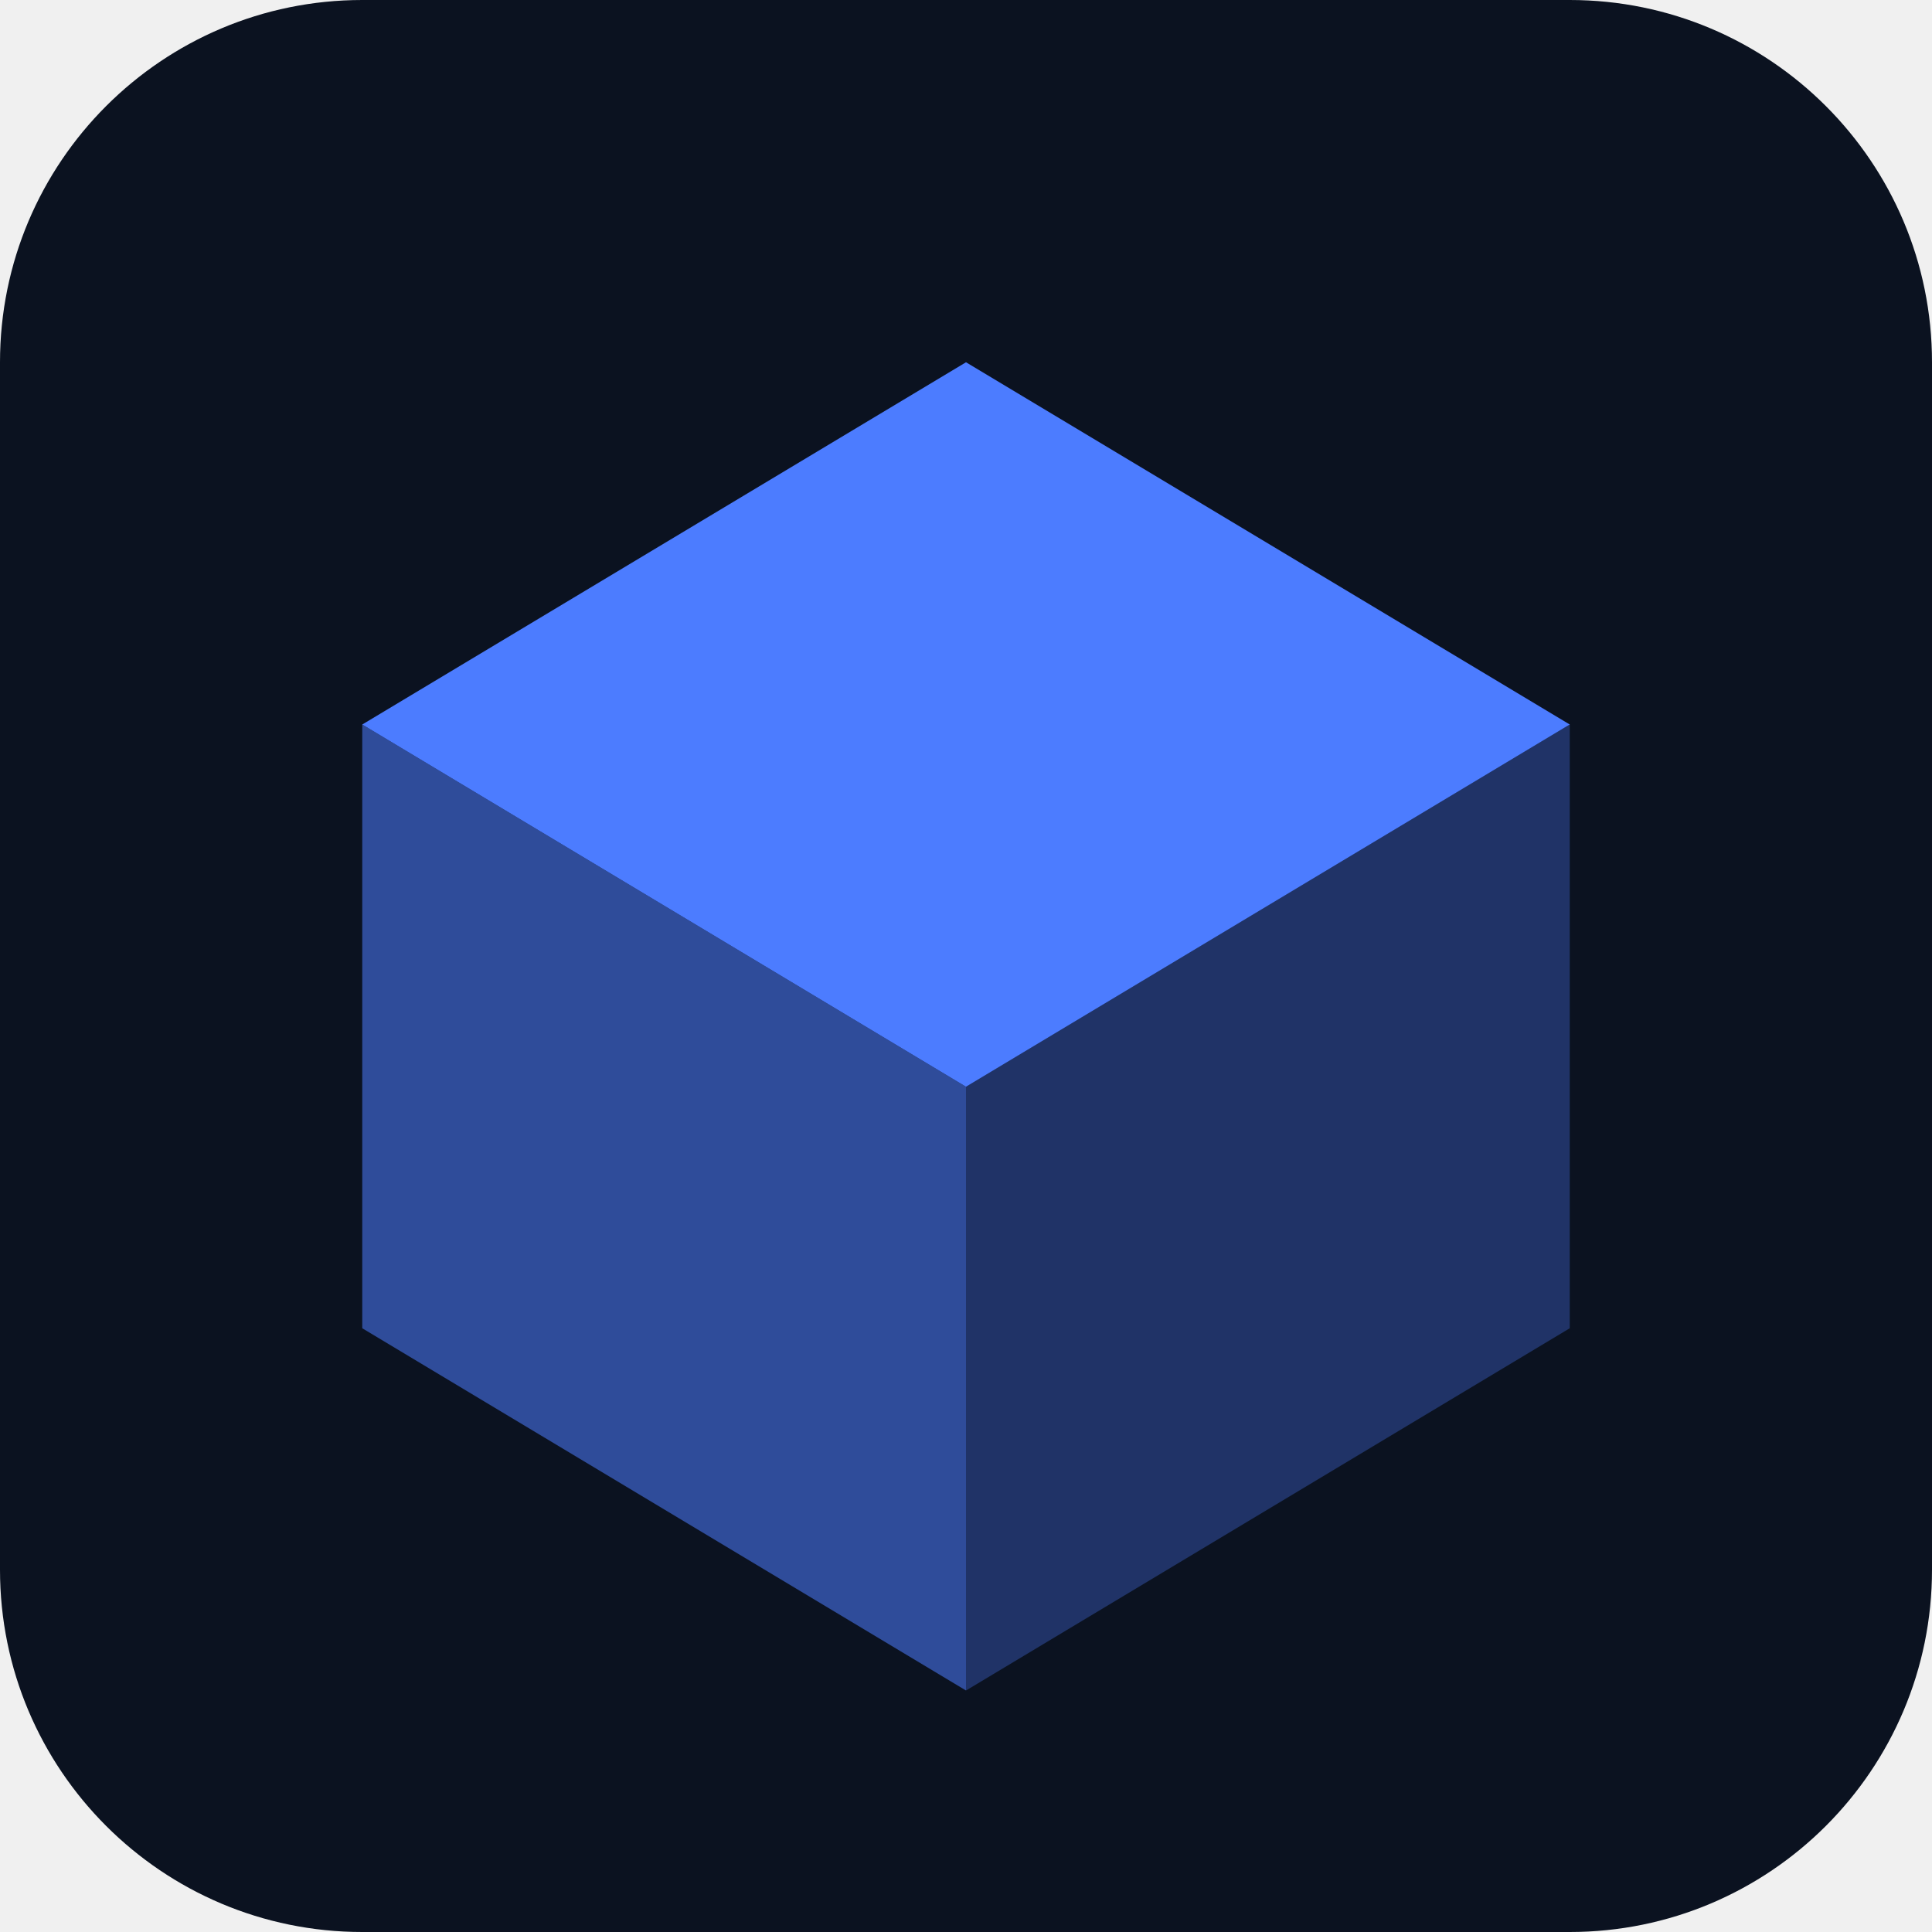
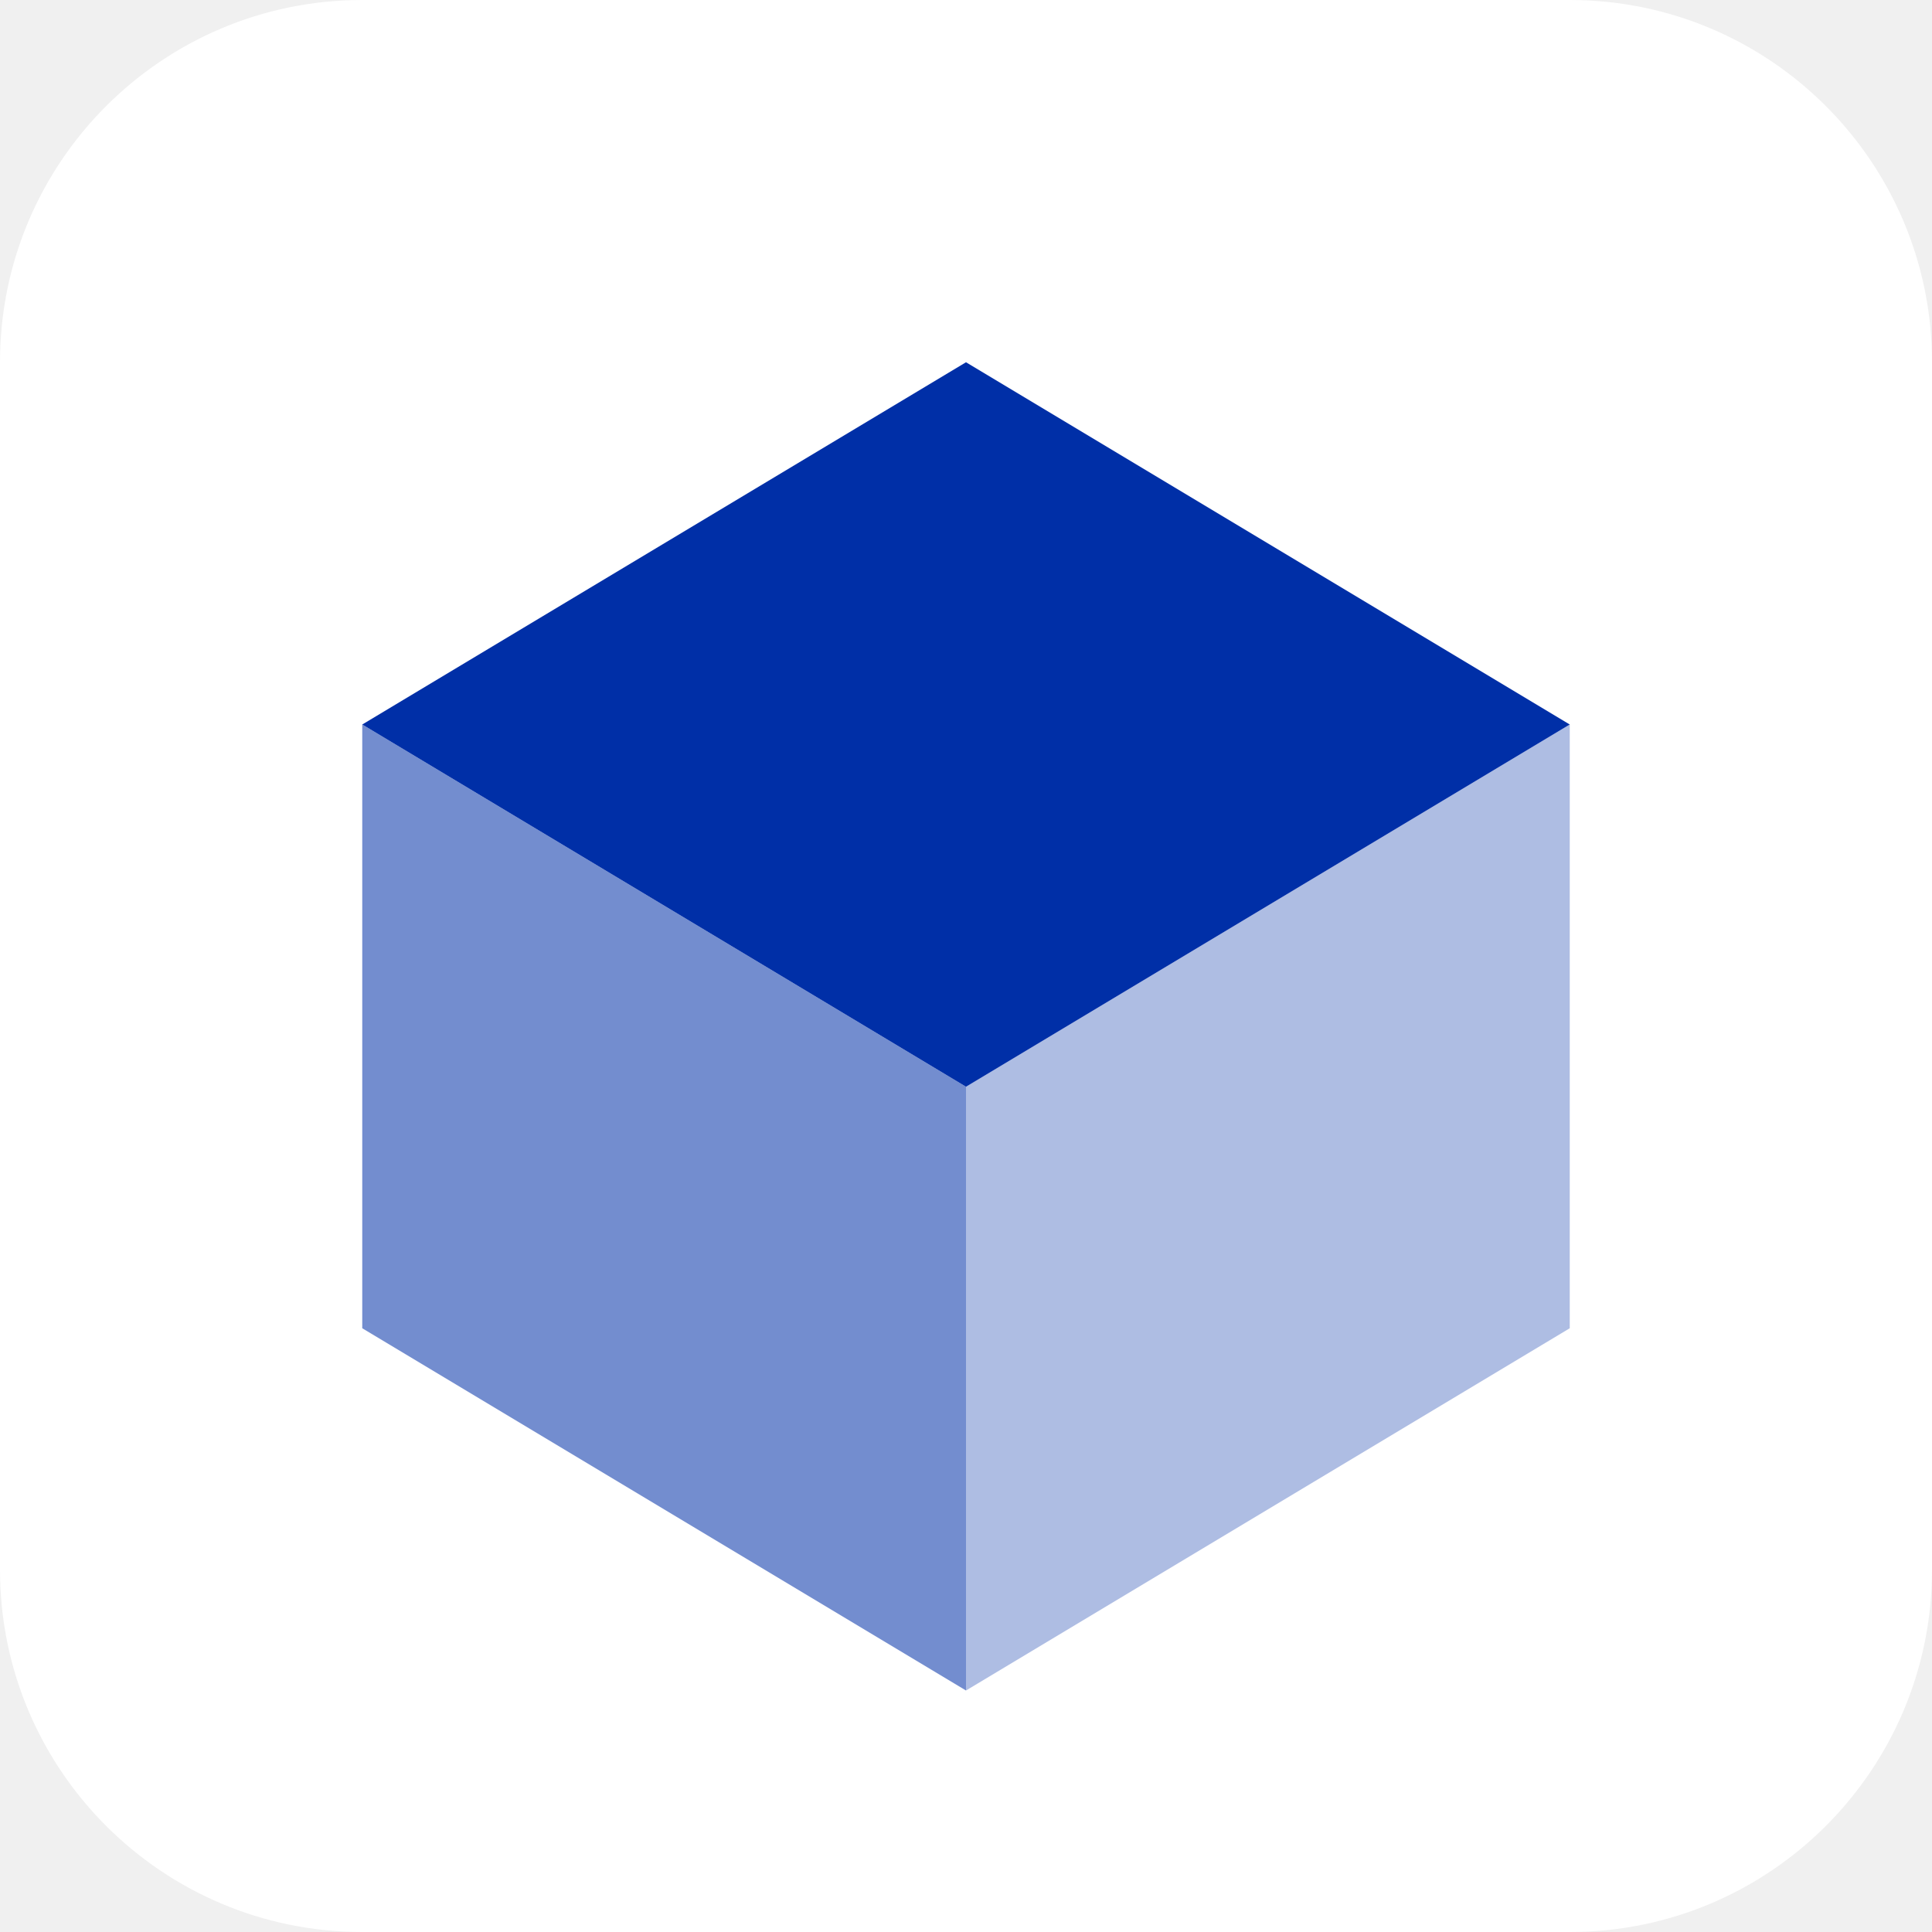
<svg xmlns="http://www.w3.org/2000/svg" viewBox="0 0 32 32" width="32" height="32">
-   <rect width="32" height="32" rx="6" fill="#0B1220" />
-   <polygon points="16,6 26,12 16,18 6,12" fill="#4C7CFF" />
-   <polygon points="6,12 16,18 16,28 6,22" fill="#4C7CFF" opacity="0.55" />
-   <polygon points="26,12 26,22 16,28 16,18" fill="#4C7CFF" opacity="0.32" />
+   <rect width="32" height="32" rx="6" fill="#FFFFFF" />
+   <polygon points="16,6 26,12 16,18 6,12" fill="#002FA7" />
+   <polygon points="6,12 16,18 16,28 6,22" fill="#002FA7" opacity="0.55" />
+   <polygon points="26,12 26,22 16,28 16,18" fill="#002FA7" opacity="0.32" />
</svg>
